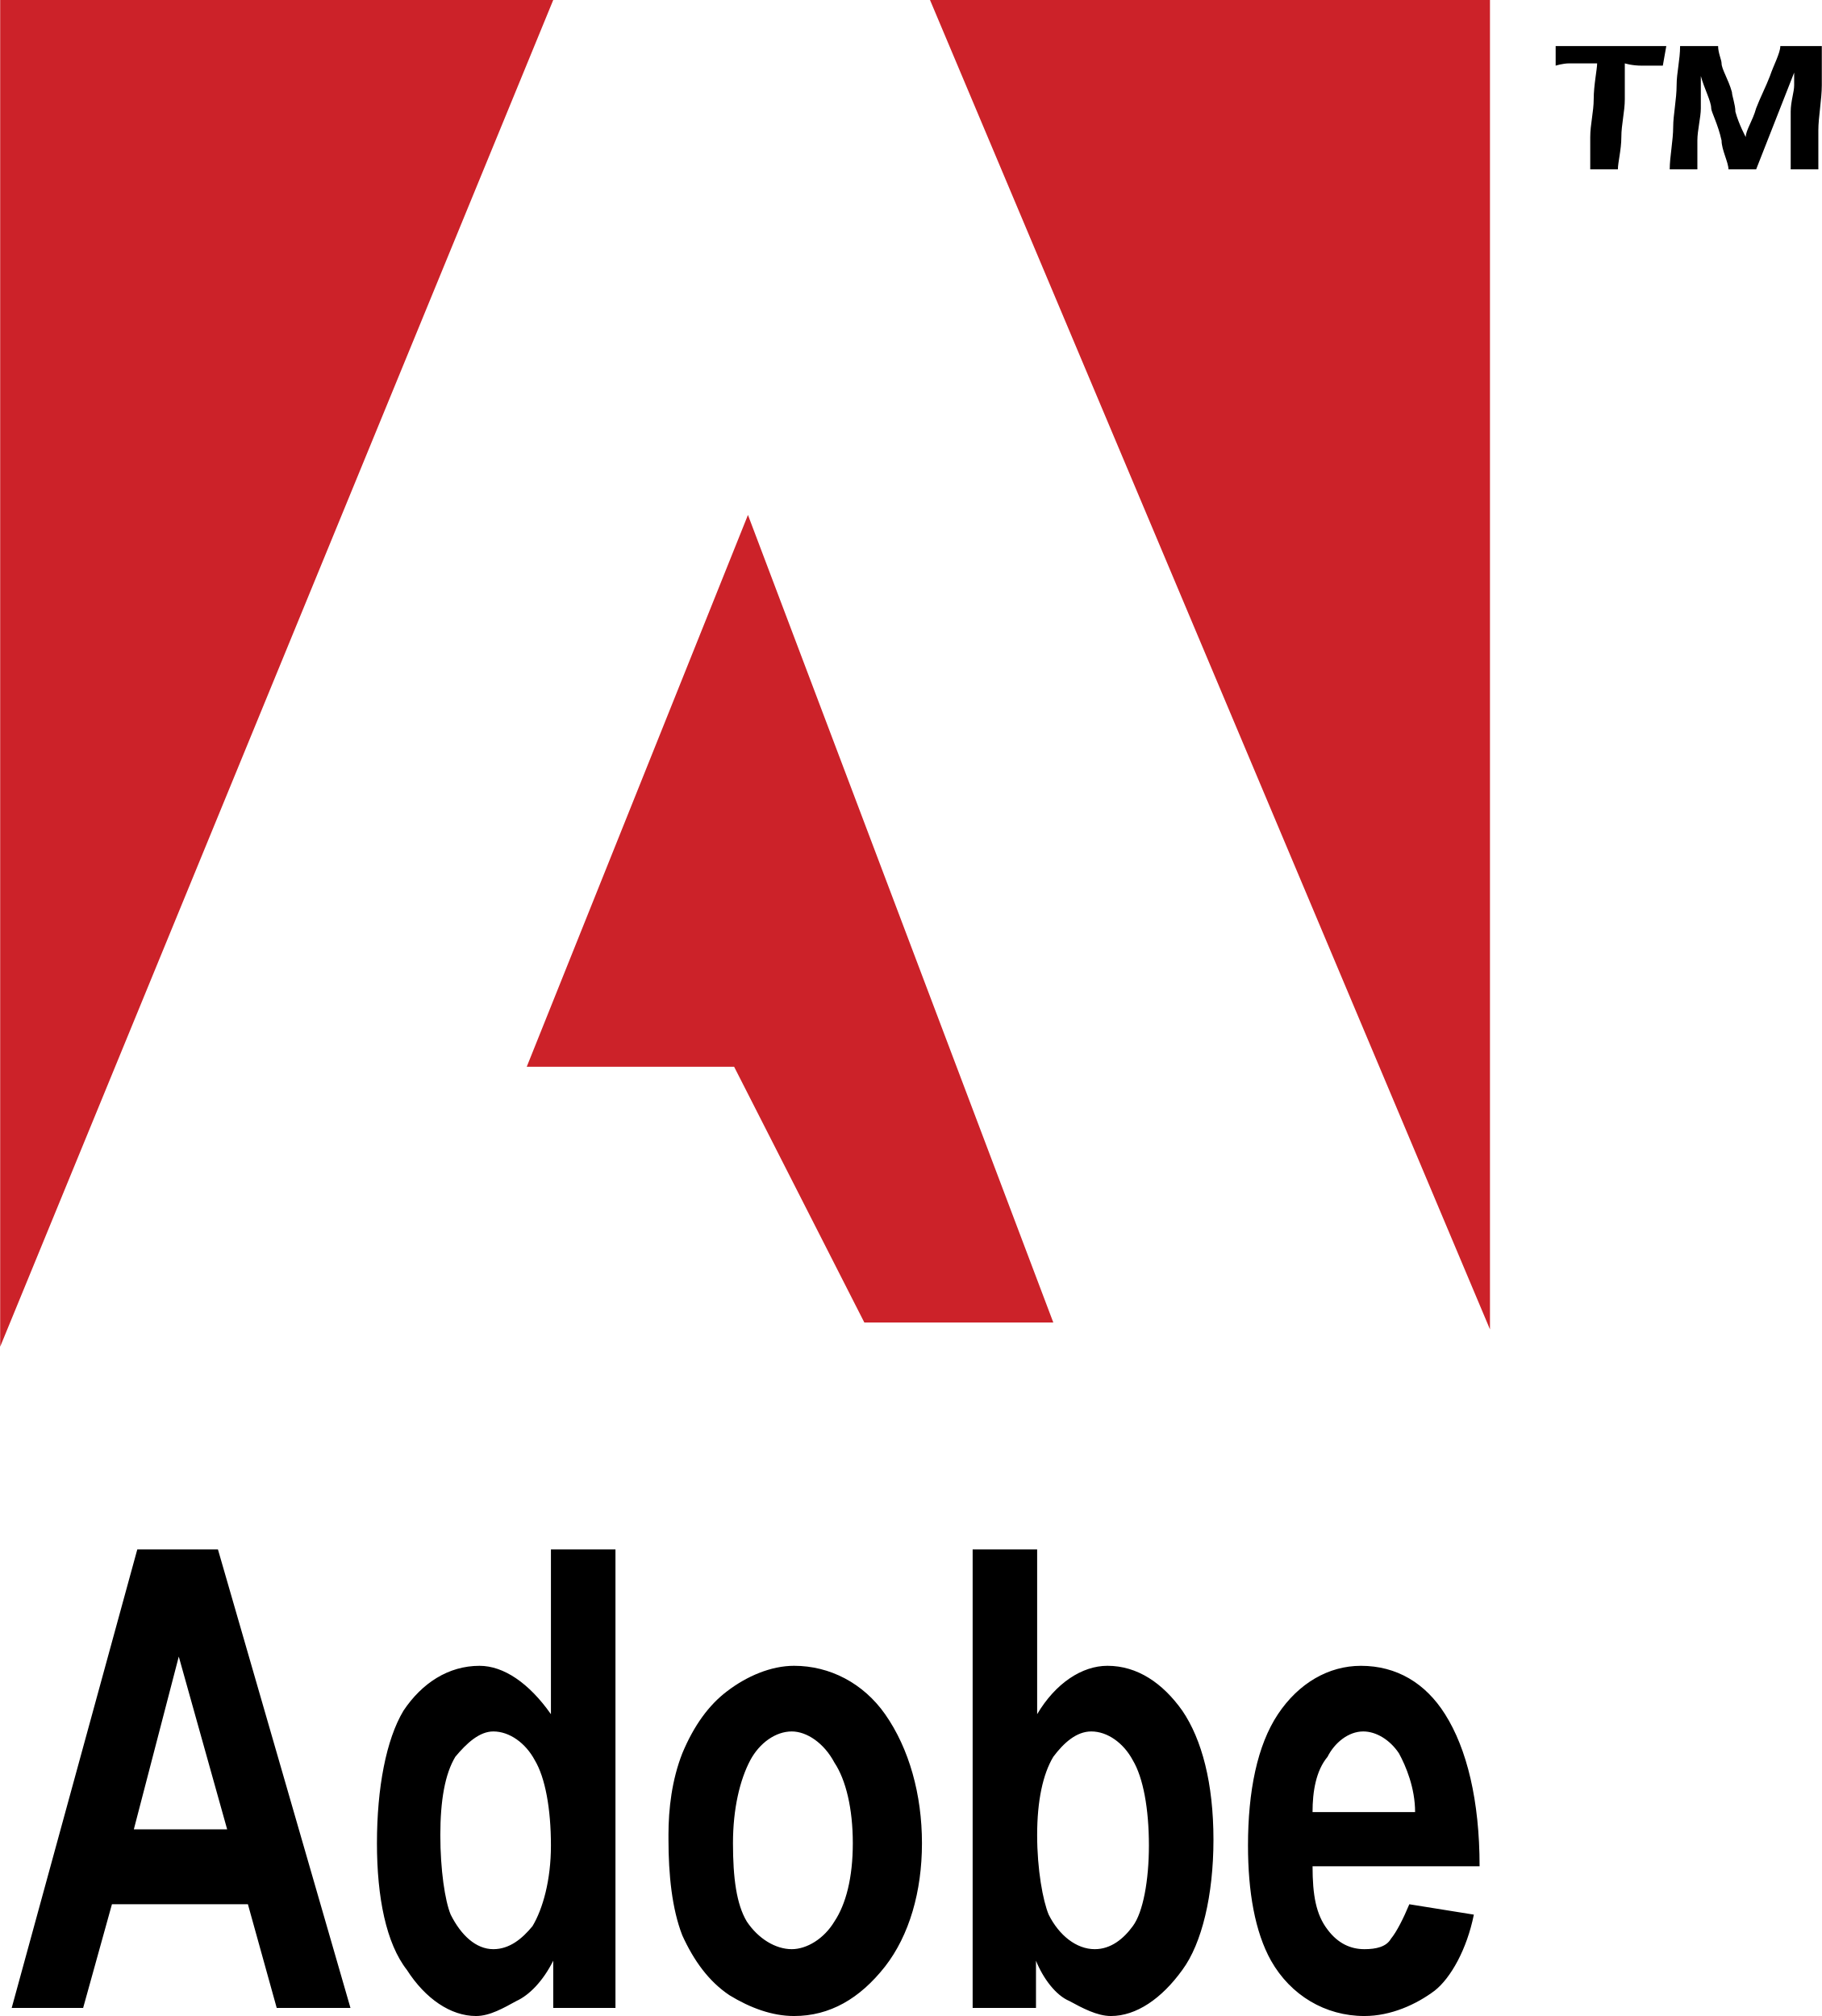
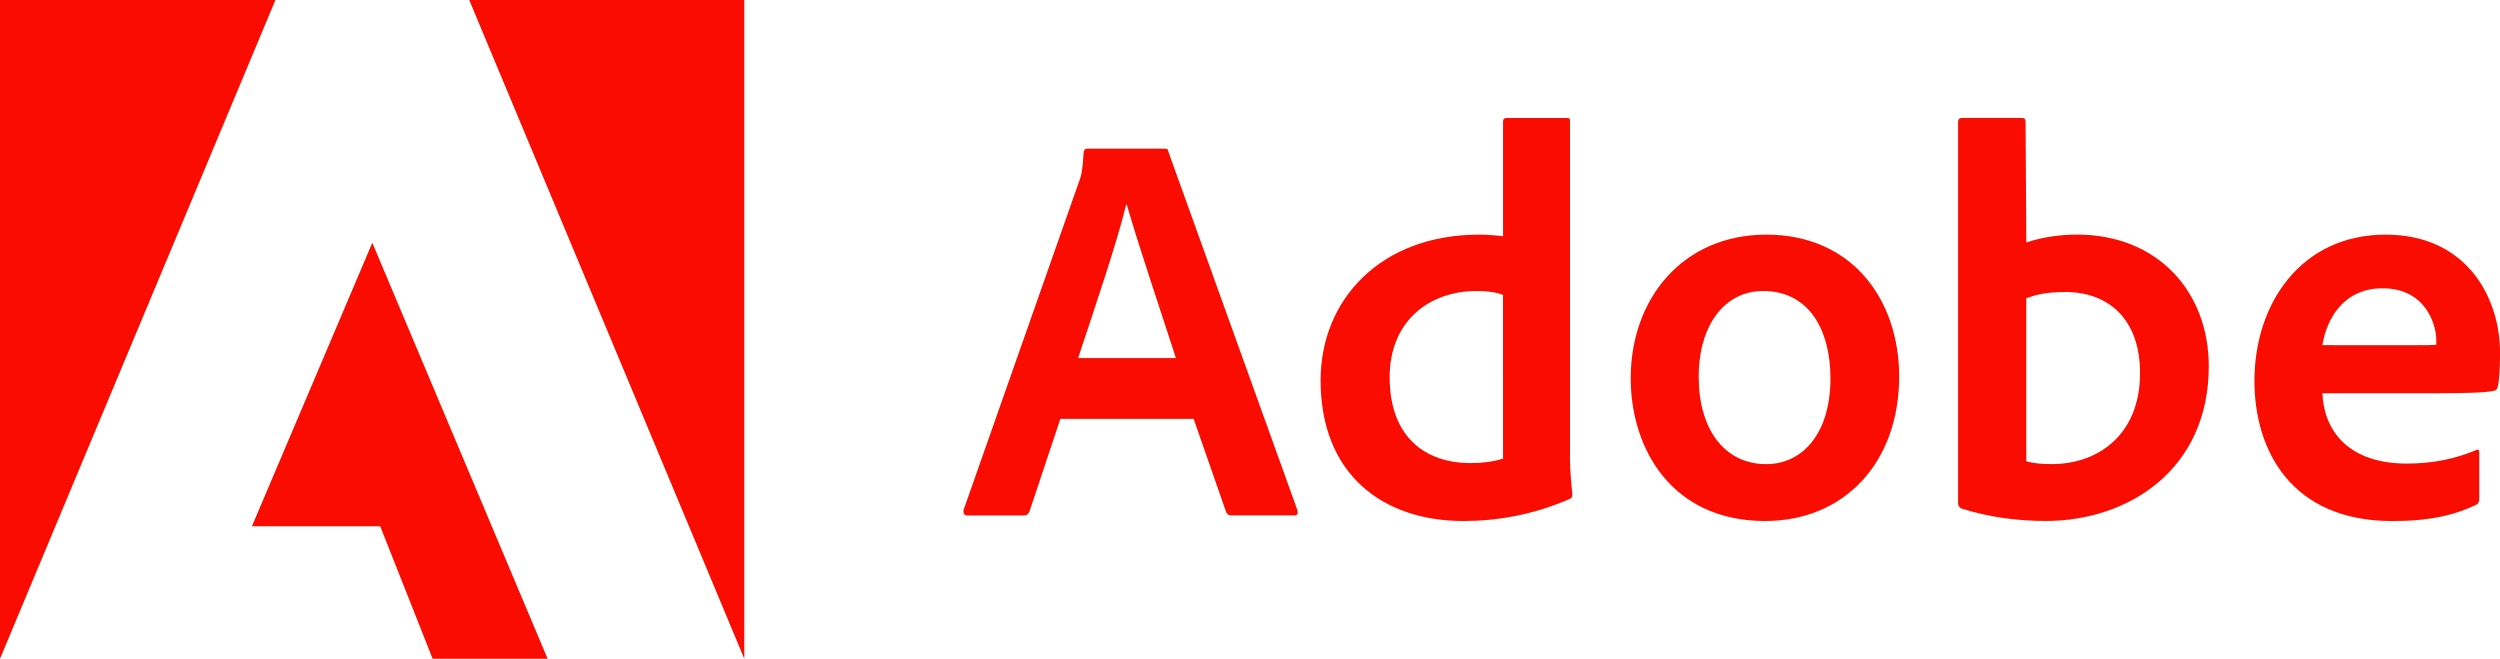
- <svg xmlns="http://www.w3.org/2000/svg" width="2259" height="2500" viewBox="0 0 123.16 136.326">
-   <g fill-rule="evenodd" clip-rule="evenodd">
-     <path d="M105.166 3.116h7.479l-.235 1.324h-1.402c-.701 0-1.168-.155-1.168-.155V6.7c0 .856-.234 1.714-.234 2.57 0 .857-.234 1.714-.234 2.182h-1.869V9.27c0-.856.234-1.714.234-2.57 0-.935.232-2.025.232-2.415h-.934-.936c-.467 0-.934.155-.934.155V3.116h.001zM113.578 3.116h2.57c0 .467.234.935.234 1.168 0 .39.467 1.09.701 1.947 0 .234.234.857.234 1.324.232.857.701 1.714.701 1.714 0-.467.467-1.09.701-1.947.232-.623.701-1.558.934-2.181.234-.702.701-1.558.701-2.025h2.805v2.648c0 .935-.234 2.181-.234 3.038v2.649h-1.869V9.737 7.555c0-.701.234-1.324.234-1.792v-.855l-2.57 6.544h-1.871c0-.468-.467-1.324-.467-1.948-.234-1.09-.701-1.948-.701-2.181 0-.467-.467-1.324-.701-2.181v2.181c0 .623-.234 1.48-.234 2.181v1.948h-1.869c0-.857.234-1.948.234-2.882 0-.779.232-1.87.232-2.805.001-.857.235-1.714.235-2.649zM23.682 135.779h-4.986l-1.947-7.01H7.556l-1.947 7.01H.779l8.491-31.004h5.453l8.959 31.004zm-8.336-12.074l-3.271-11.684-3.039 11.684h6.31zM41.599 135.779h-4.207v-3.193c-.701 1.402-1.636 2.338-2.493 2.727-.856.467-1.792 1.014-2.727 1.014-1.714 0-3.427-1.17-4.674-3.117-1.402-1.791-2.025-4.906-2.025-8.568 0-3.738.624-7.012 1.792-8.959 1.246-1.869 3.038-3.037 5.142-3.037 1.636 0 3.35 1.168 4.829 3.271v-11.141h4.363v31.003zm-11.841-11.683c0 2.336.312 4.439.701 5.375.702 1.402 1.714 2.336 2.883 2.336 1.09 0 1.947-.701 2.648-1.557.701-1.17 1.246-3.117 1.246-5.453 0-2.494-.389-4.596-1.09-5.766-.624-1.168-1.714-1.947-2.804-1.947-.935 0-1.792.779-2.571 1.715-.702 1.168-1.013 2.959-1.013 5.297zM45.182 124.096c0-1.793.233-3.74.935-5.531.779-1.869 1.792-3.271 3.038-4.207 1.324-1.012 2.96-1.713 4.519-1.713 2.415 0 4.674 1.168 6.154 3.271 1.636 2.336 2.493 5.453 2.493 8.725s-.857 6.232-2.493 8.336c-1.714 2.18-3.739 3.35-6.154 3.35-1.48 0-2.96-.547-4.362-1.402-1.402-.936-2.415-2.338-3.194-4.051-.701-1.793-.935-4.129-.935-6.467v-.311h-.001zm4.362.545c0 2.338.234 4.129.935 5.297.779 1.168 1.948 1.869 3.039 1.869 1.012 0 2.181-.701 2.882-1.869.779-1.168 1.246-2.959 1.246-5.297s-.467-4.285-1.246-5.453c-.701-1.324-1.87-2.104-2.882-2.104-1.091 0-2.181.779-2.805 1.947-.701 1.324-1.169 3.272-1.169 5.61zM65.748 135.779v-31.004h4.361v11.141c1.248-2.104 3.039-3.271 4.752-3.271 2.025 0 3.74 1.168 5.064 3.037 1.324 1.947 2.104 4.908 2.104 8.725 0 3.74-.779 7.012-2.104 8.803-1.402 1.947-3.115 3.117-4.83 3.117-.934 0-1.947-.547-2.805-1.014-.934-.389-1.791-1.557-2.26-2.727v3.193h-4.282zm4.361-11.683c0 2.336.391 4.439.779 5.375.701 1.402 1.871 2.336 3.117 2.336 1.09 0 1.947-.701 2.57-1.557.701-.936 1.09-3.117 1.09-5.453 0-2.494-.389-4.596-1.09-5.766-.623-1.168-1.715-1.947-2.805-1.947-1.012 0-1.869.779-2.57 1.715-.7 1.168-1.091 2.959-1.091 5.297zM95.271 128.77l4.363.701c-.469 2.336-1.559 4.285-2.648 5.141-1.246.936-2.961 1.715-4.752 1.715-2.648 0-4.986-1.402-6.311-3.74-1.09-1.947-1.559-4.674-1.559-7.789 0-3.662.623-6.777 2.025-8.881s3.428-3.271 5.609-3.271c2.414 0 4.363 1.168 5.688 3.271 1.479 2.336 2.336 5.842 2.336 10.283H88.729c0 1.947.234 3.271 1.014 4.283.699.936 1.557 1.324 2.492 1.324.779 0 1.48-.154 1.791-.701.388-.467.857-1.401 1.245-2.336zm.391-6.233c0-1.635-.623-3.115-1.092-3.973-.623-.936-1.557-1.48-2.414-1.48-1.014 0-1.947.779-2.414 1.715-.779.934-1.014 2.336-1.014 3.738h6.934z" />
-     <path d="M0 0h37.392L0 91.066V0zm62.865 0h37.859v89.896L62.865 0zM50.557 34.821L71.201 89.43H58.425l-8.803-17.293H35.6l14.957-37.316z" fill="#cc2229" />
+ <svg xmlns="http://www.w3.org/2000/svg" viewBox="0 0 54.424 14.34" fill="#fa0c00">
+   <g>
+     <path d="M 5.996,0 H 0 v 14.34 z m 0,0" />
+     <path d="m 10.215,0 h 5.988 v 14.34 z m 0,0" />
+     <path d="m 8.105,5.285 3.816,9.055 H 9.418 L 8.277,11.457 H 5.484 Z m 0,0" />
+   </g>
+   <g>
+     <path d="m 25.985,9.119 0.707,2.027 c 0.023,0.051 0.059,0.074 0.121,0.074 h 1.359 c 0.074,0 0.086,-0.035 0.074,-0.109 L 25.438,3.311 c -0.012,-0.062 -0.023,-0.074 -0.086,-0.074 h -1.688 c -0.047,0 -0.074,0.035 -0.074,0.086 -0.023,0.41 -0.059,0.535 -0.109,0.656 l -2.504,7.121 c -0.012,0.086 0.016,0.121 0.086,0.121 h 1.215 c 0.074,0 0.109,-0.023 0.137,-0.098 L 23.083,9.119 Z M 23.47,7.795 c 0.367,-1.109 0.852,-2.531 1.047,-3.344 h 0.012 c 0.242,0.852 0.812,2.539 1.07,3.344 z m 0,0" />
+     <path d="m 31.858,11.342 c 0.73,0 1.508,-0.133 2.297,-0.473 0.062,-0.023 0.074,-0.051 0.074,-0.109 -0.023,-0.219 -0.051,-0.535 -0.051,-0.777 v -7.344 c 0,-0.047 0,-0.07 -0.059,-0.07 h -1.324 c -0.051,0 -0.074,0.023 -0.074,0.086 V 5.143 C 32.514,5.119 32.369,5.108 32.198,5.108 c -2.137,0 -3.449,1.41 -3.449,3.172 0,2.043 1.348,3.062 3.109,3.062 z m 0.863,-1.359 c -0.219,0.07 -0.461,0.098 -0.707,0.098 -0.969,0 -1.762,-0.547 -1.762,-1.875 0,-1.176 0.816,-1.871 1.898,-1.871 0.219,0 0.41,0.023 0.57,0.086 z m 0,0" />
+     <path d="m 38.453,5.108 c -1.824,0 -2.953,1.398 -2.953,3.125 0,1.543 0.898,3.109 2.926,3.109 1.715,0 2.918,-1.262 2.918,-3.148 0,-1.664 -1.02,-3.086 -2.891,-3.086 z m -0.074,1.227 c 1.031,0 1.469,0.887 1.469,1.898 0,1.25 -0.645,1.871 -1.395,1.871 -0.926,0 -1.473,-0.777 -1.473,-1.898 0,-1.152 0.582,-1.871 1.398,-1.871 z m 0,0" />
+     <path d="m 42.713,2.568 c -0.051,0 -0.086,0.023 -0.086,0.086 v 8.312 c 0,0.035 0.035,0.098 0.086,0.109 0.582,0.18 1.191,0.266 1.82,0.266 1.801,0 3.551,-1.117 3.551,-3.367 0,-1.629 -1.117,-2.867 -2.867,-2.867 -0.402,0 -0.777,0.062 -1.105,0.172 L 44.096,2.666 c 0,-0.086 -0.023,-0.098 -0.109,-0.098 z m 3.875,5.555 c 0,1.348 -0.922,1.98 -1.918,1.98 -0.207,0 -0.391,-0.012 -0.559,-0.062 V 6.494 c 0.191,-0.074 0.422,-0.137 0.848,-0.137 0.961,0 1.629,0.609 1.629,1.766 z m 0,0" />
+     <path d="m 53.026,8.561 c 0.594,0 1.082,-0.012 1.25,-0.051 0.062,-0.012 0.086,-0.035 0.098,-0.086 0.035,-0.133 0.051,-0.41 0.051,-0.75 0,-1.156 -0.695,-2.566 -2.492,-2.566 -1.836,0 -2.855,1.496 -2.855,3.184 0,1.496 0.789,3.051 3,3.051 0.828,0 1.363,-0.133 1.824,-0.352 0.047,-0.023 0.07,-0.062 0.07,-0.133 V 9.846 c 0,-0.059 -0.035,-0.07 -0.07,-0.047 -0.461,0.195 -0.961,0.293 -1.508,0.293 -1.238,0 -1.801,-0.684 -1.836,-1.531 z m -2.469,-1.047 c 0.098,-0.594 0.473,-1.238 1.312,-1.238 0.926,0 1.168,0.777 1.168,1.129 0,0.012 0,0.062 0,0.098 -0.051,0.012 -0.207,0.012 -0.668,0.012 z m 0,0" />
  </g>
</svg>
